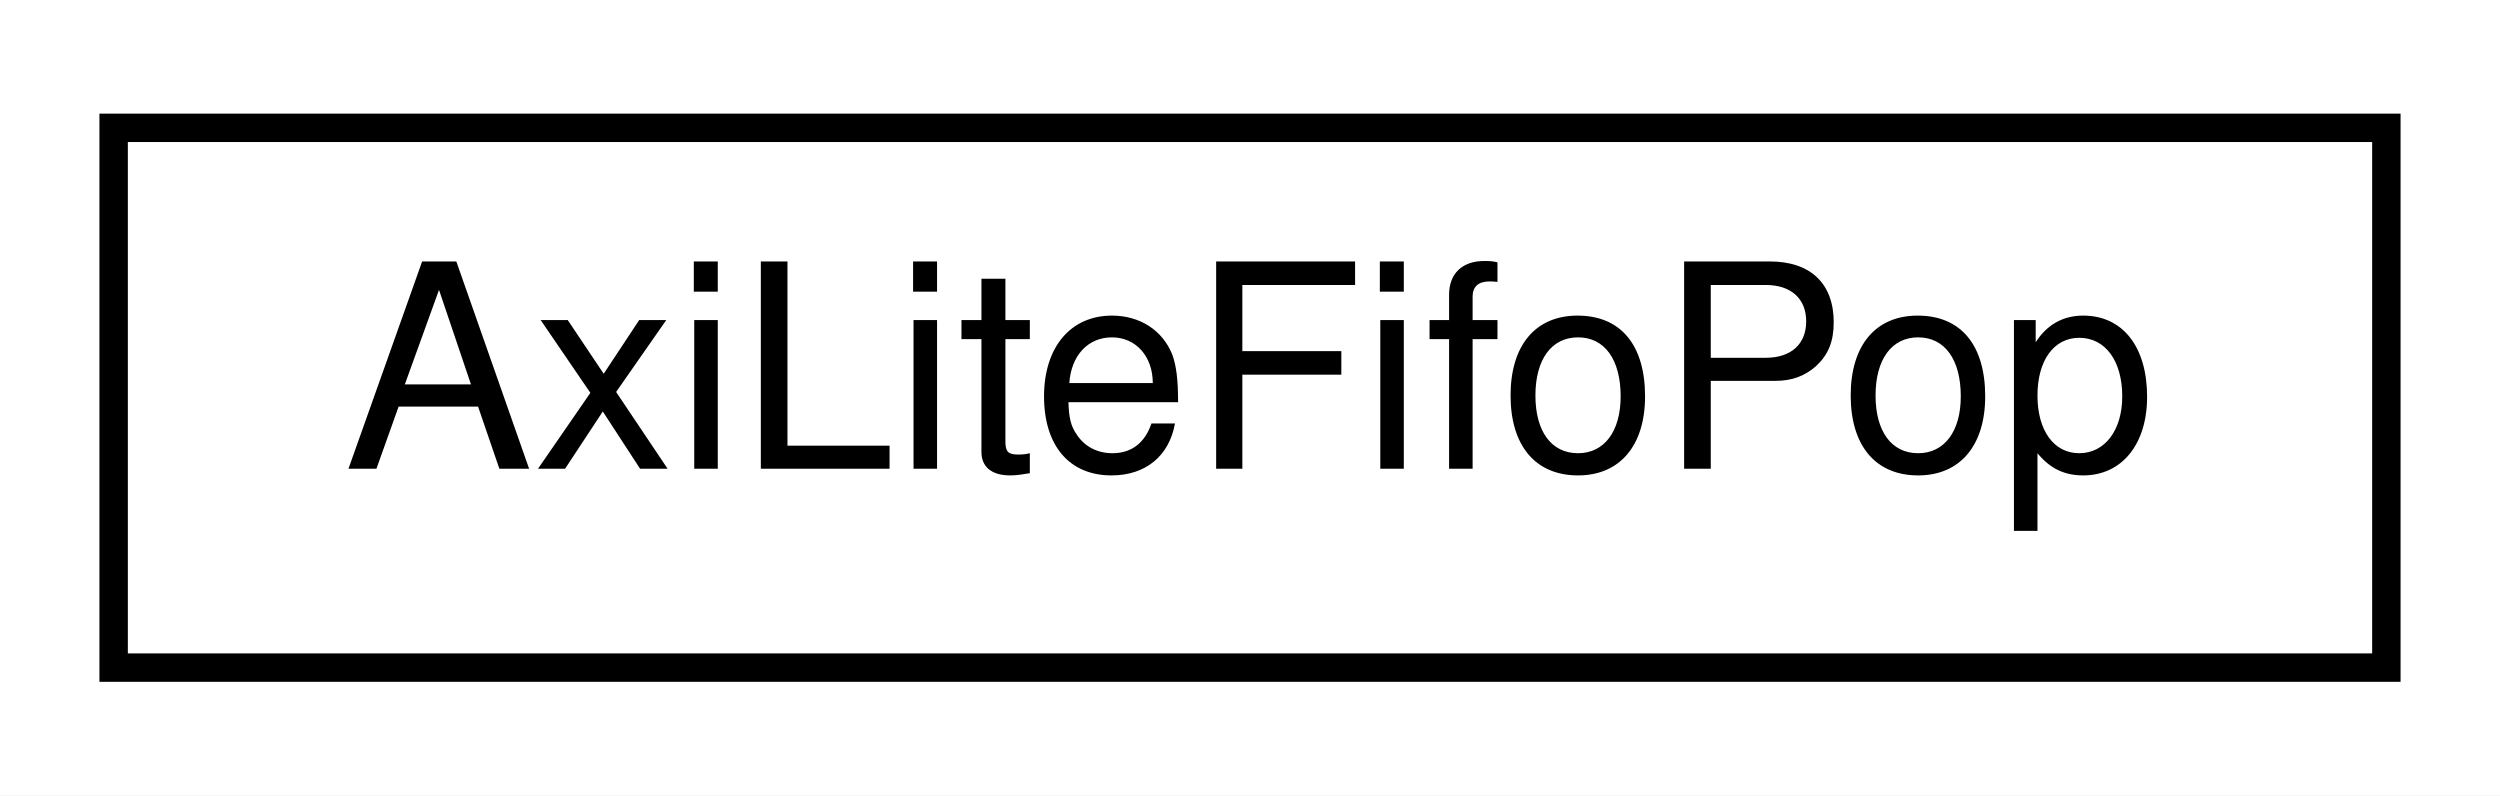
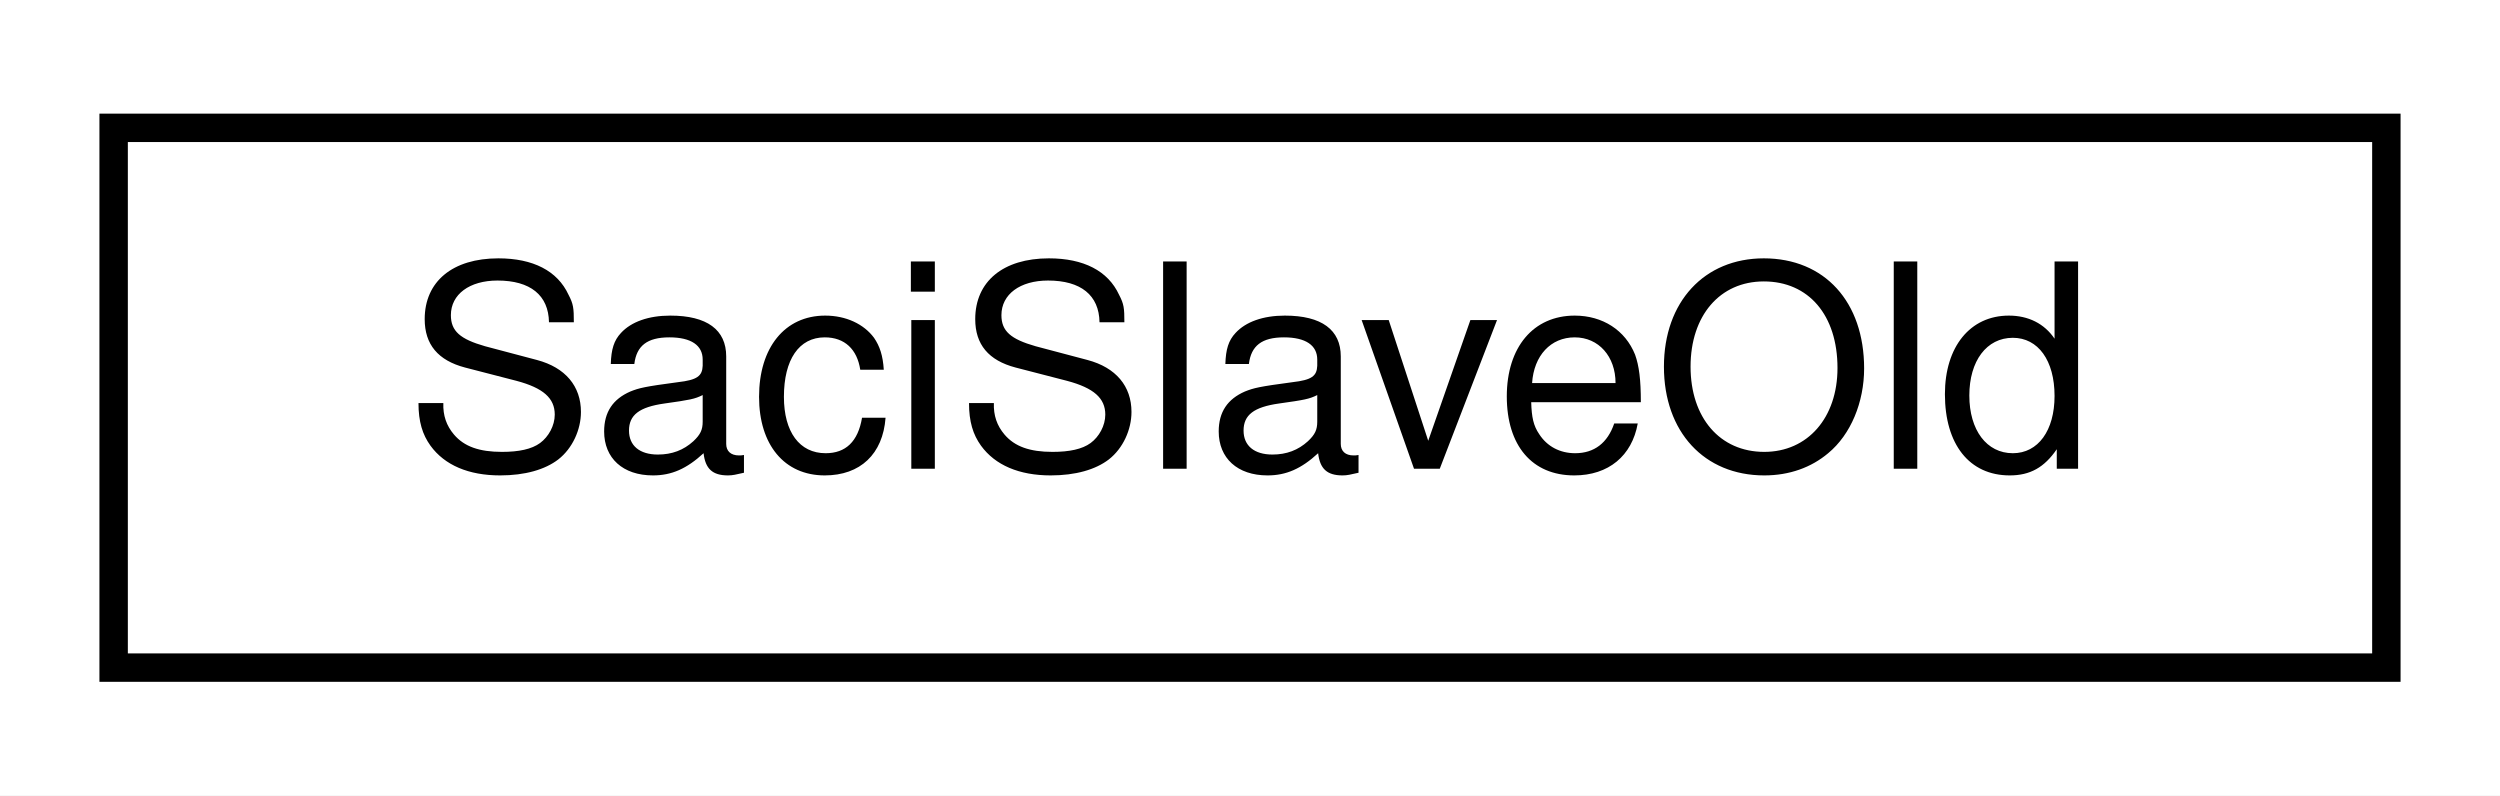
<svg xmlns="http://www.w3.org/2000/svg" xmlns:xlink="http://www.w3.org/1999/xlink" width="88pt" height="28pt" viewBox="0.00 0.00 88.00 28.00">
  <g id="graph0" class="graph" transform="scale(1 1) rotate(0) translate(4 24)">
-     <polygon fill="white" stroke="none" points="-4,4 -4,-24 84,-24 84,4 -4,4" />
+     <polygon fill="#ffffff" stroke="transparent" points="-4,4 -4,-24 84,-24 84,4 -4,4" />
    <g id="node1" class="node">
      <g id="a_node1">
-         <a xlink:href="classAxiLiteFifoPop.html" target="_top" xlink:title="AxiLiteFifoPop">
-           <polygon fill="white" stroke="black" points="0,-0.5 0,-19.5 80,-19.5 80,-0.5 0,-0.5" />
-           <text text-anchor="middle" x="40" y="-7.5" font-family="Helvetica,sans-Serif" font-size="10.00">AxiLiteFifoPop</text>
+         <a xlink:href="classSaciSlaveOld.html" target="_top" xlink:title="SaciSlaveOld">
+           <polygon fill="#ffffff" stroke="#000000" points="0,-.5 0,-19.5 80,-19.5 80,-.5 0,-.5" />
+           <text text-anchor="middle" x="40" y="-7.5" font-family="Helvetica,sans-Serif" font-size="10.00" fill="#000000">SaciSlaveOld</text>
        </a>
      </g>
    </g>
  </g>
</svg>
